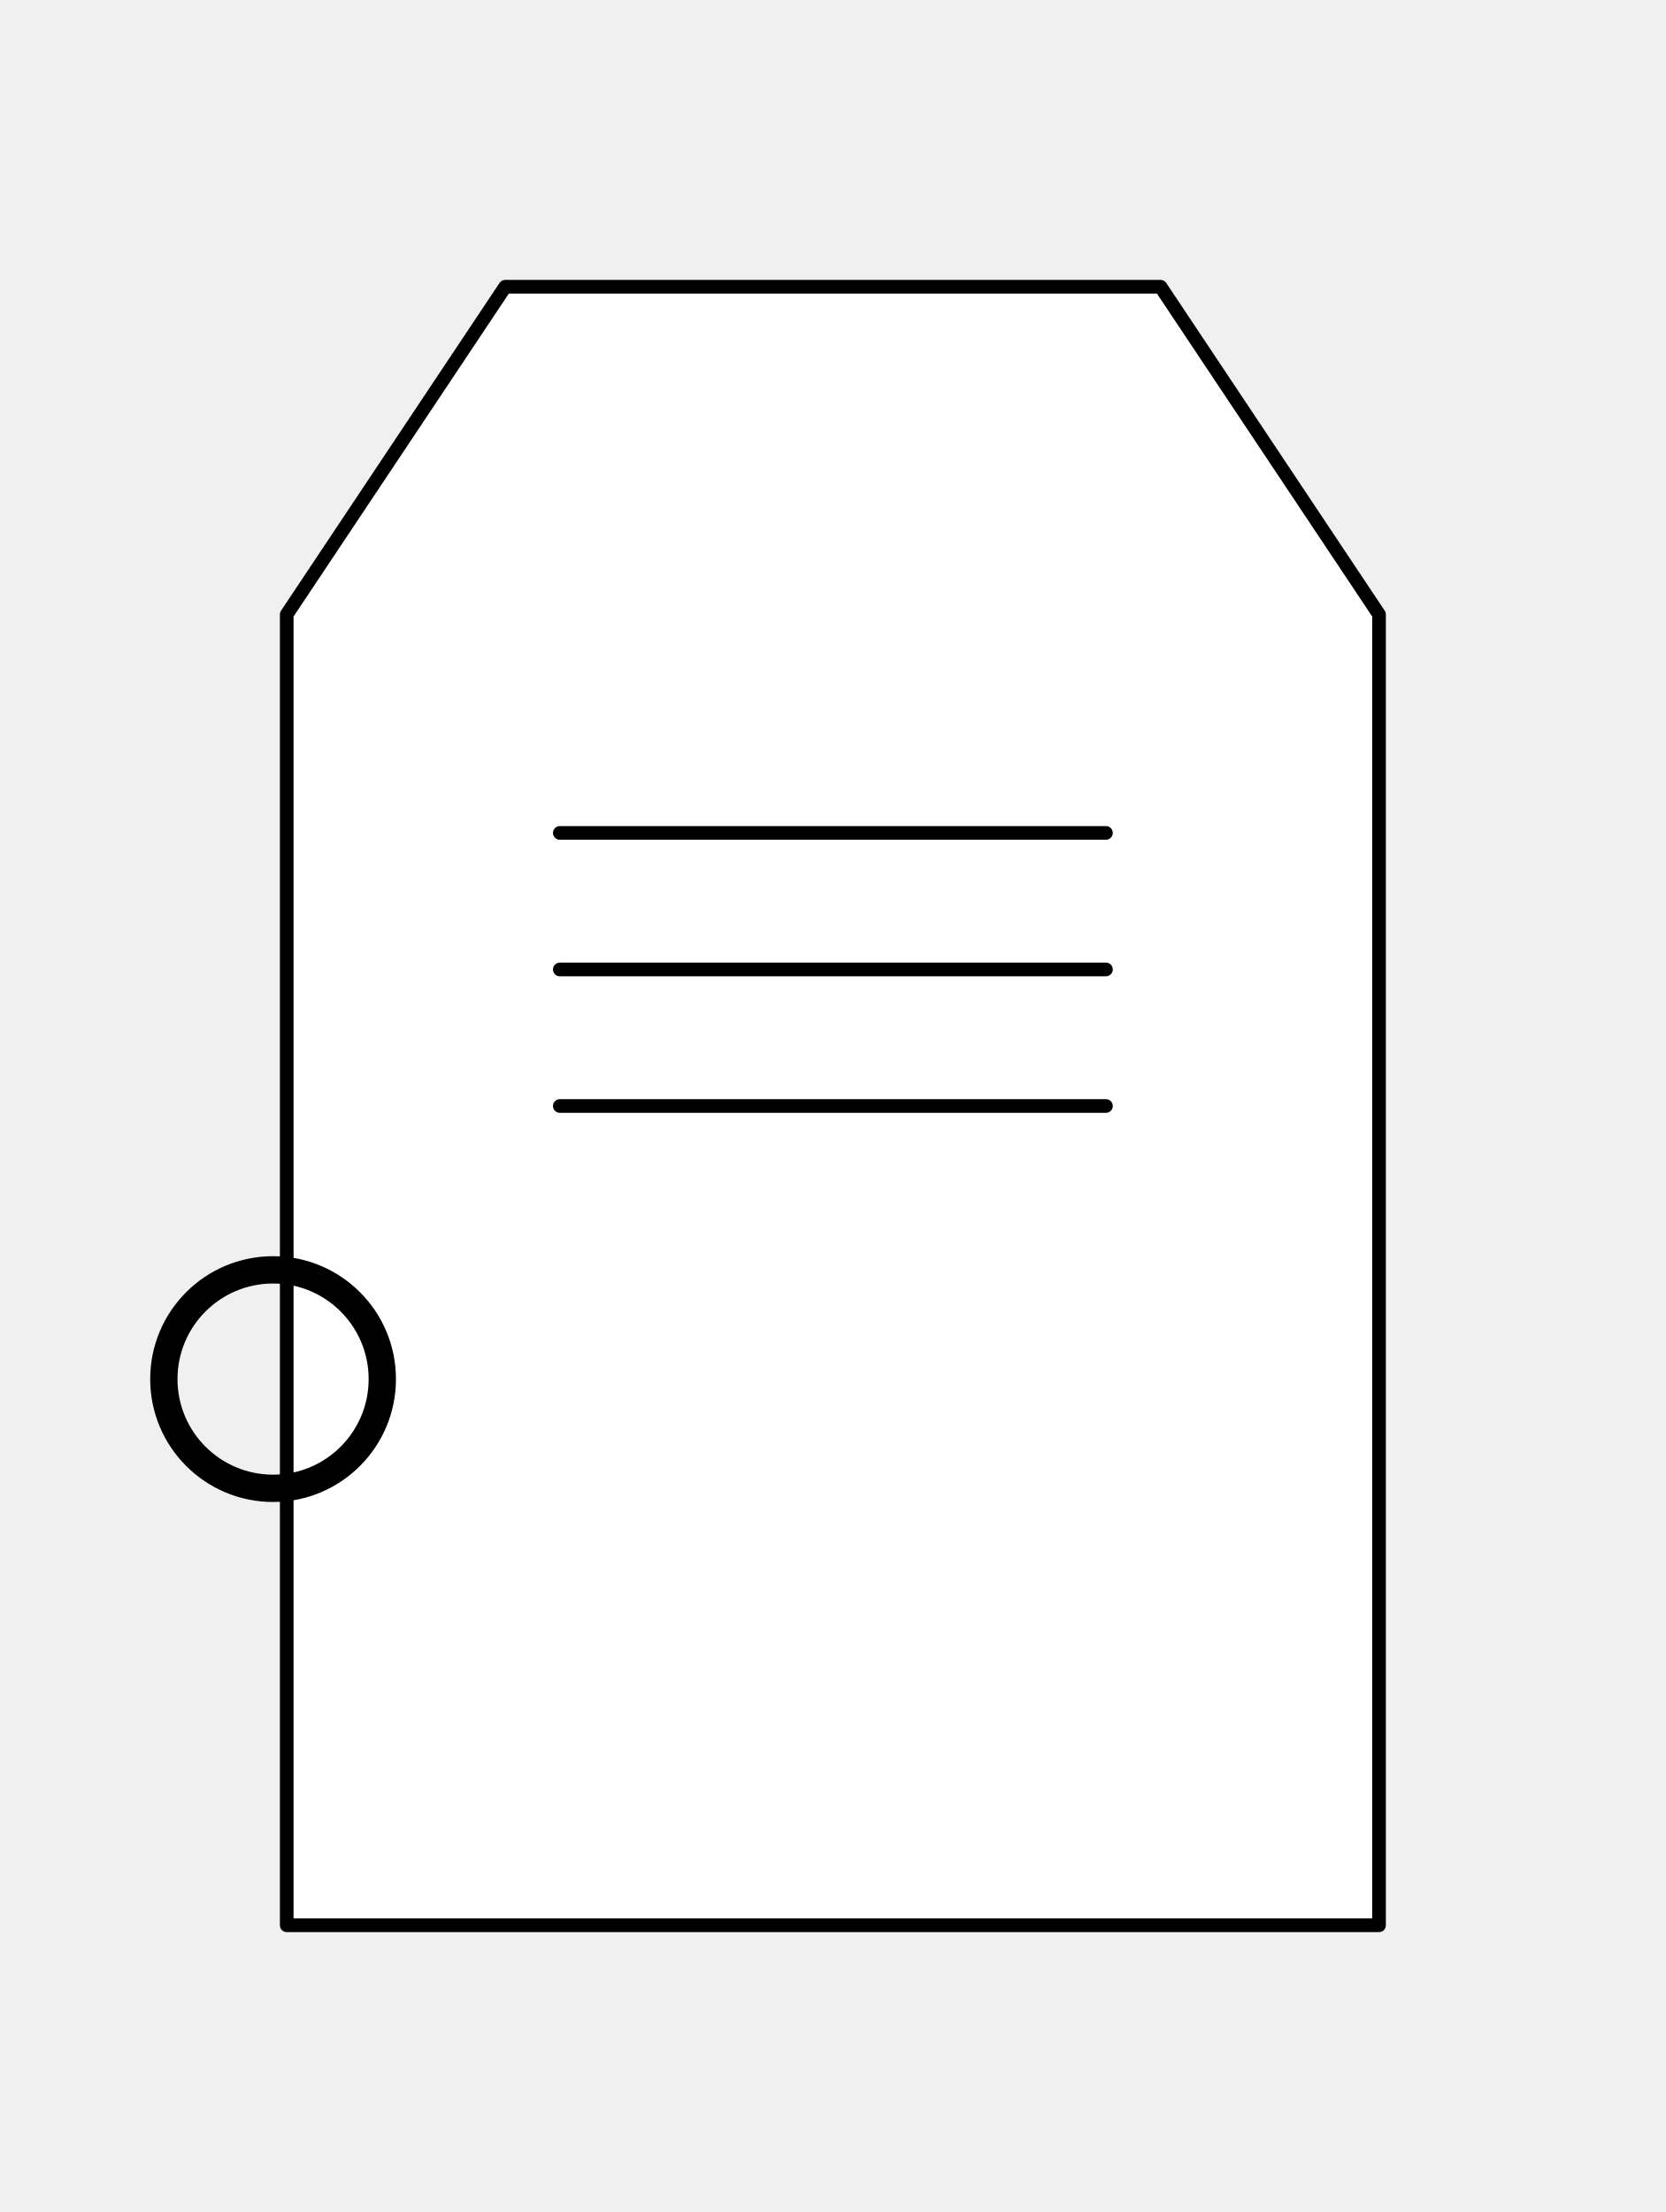
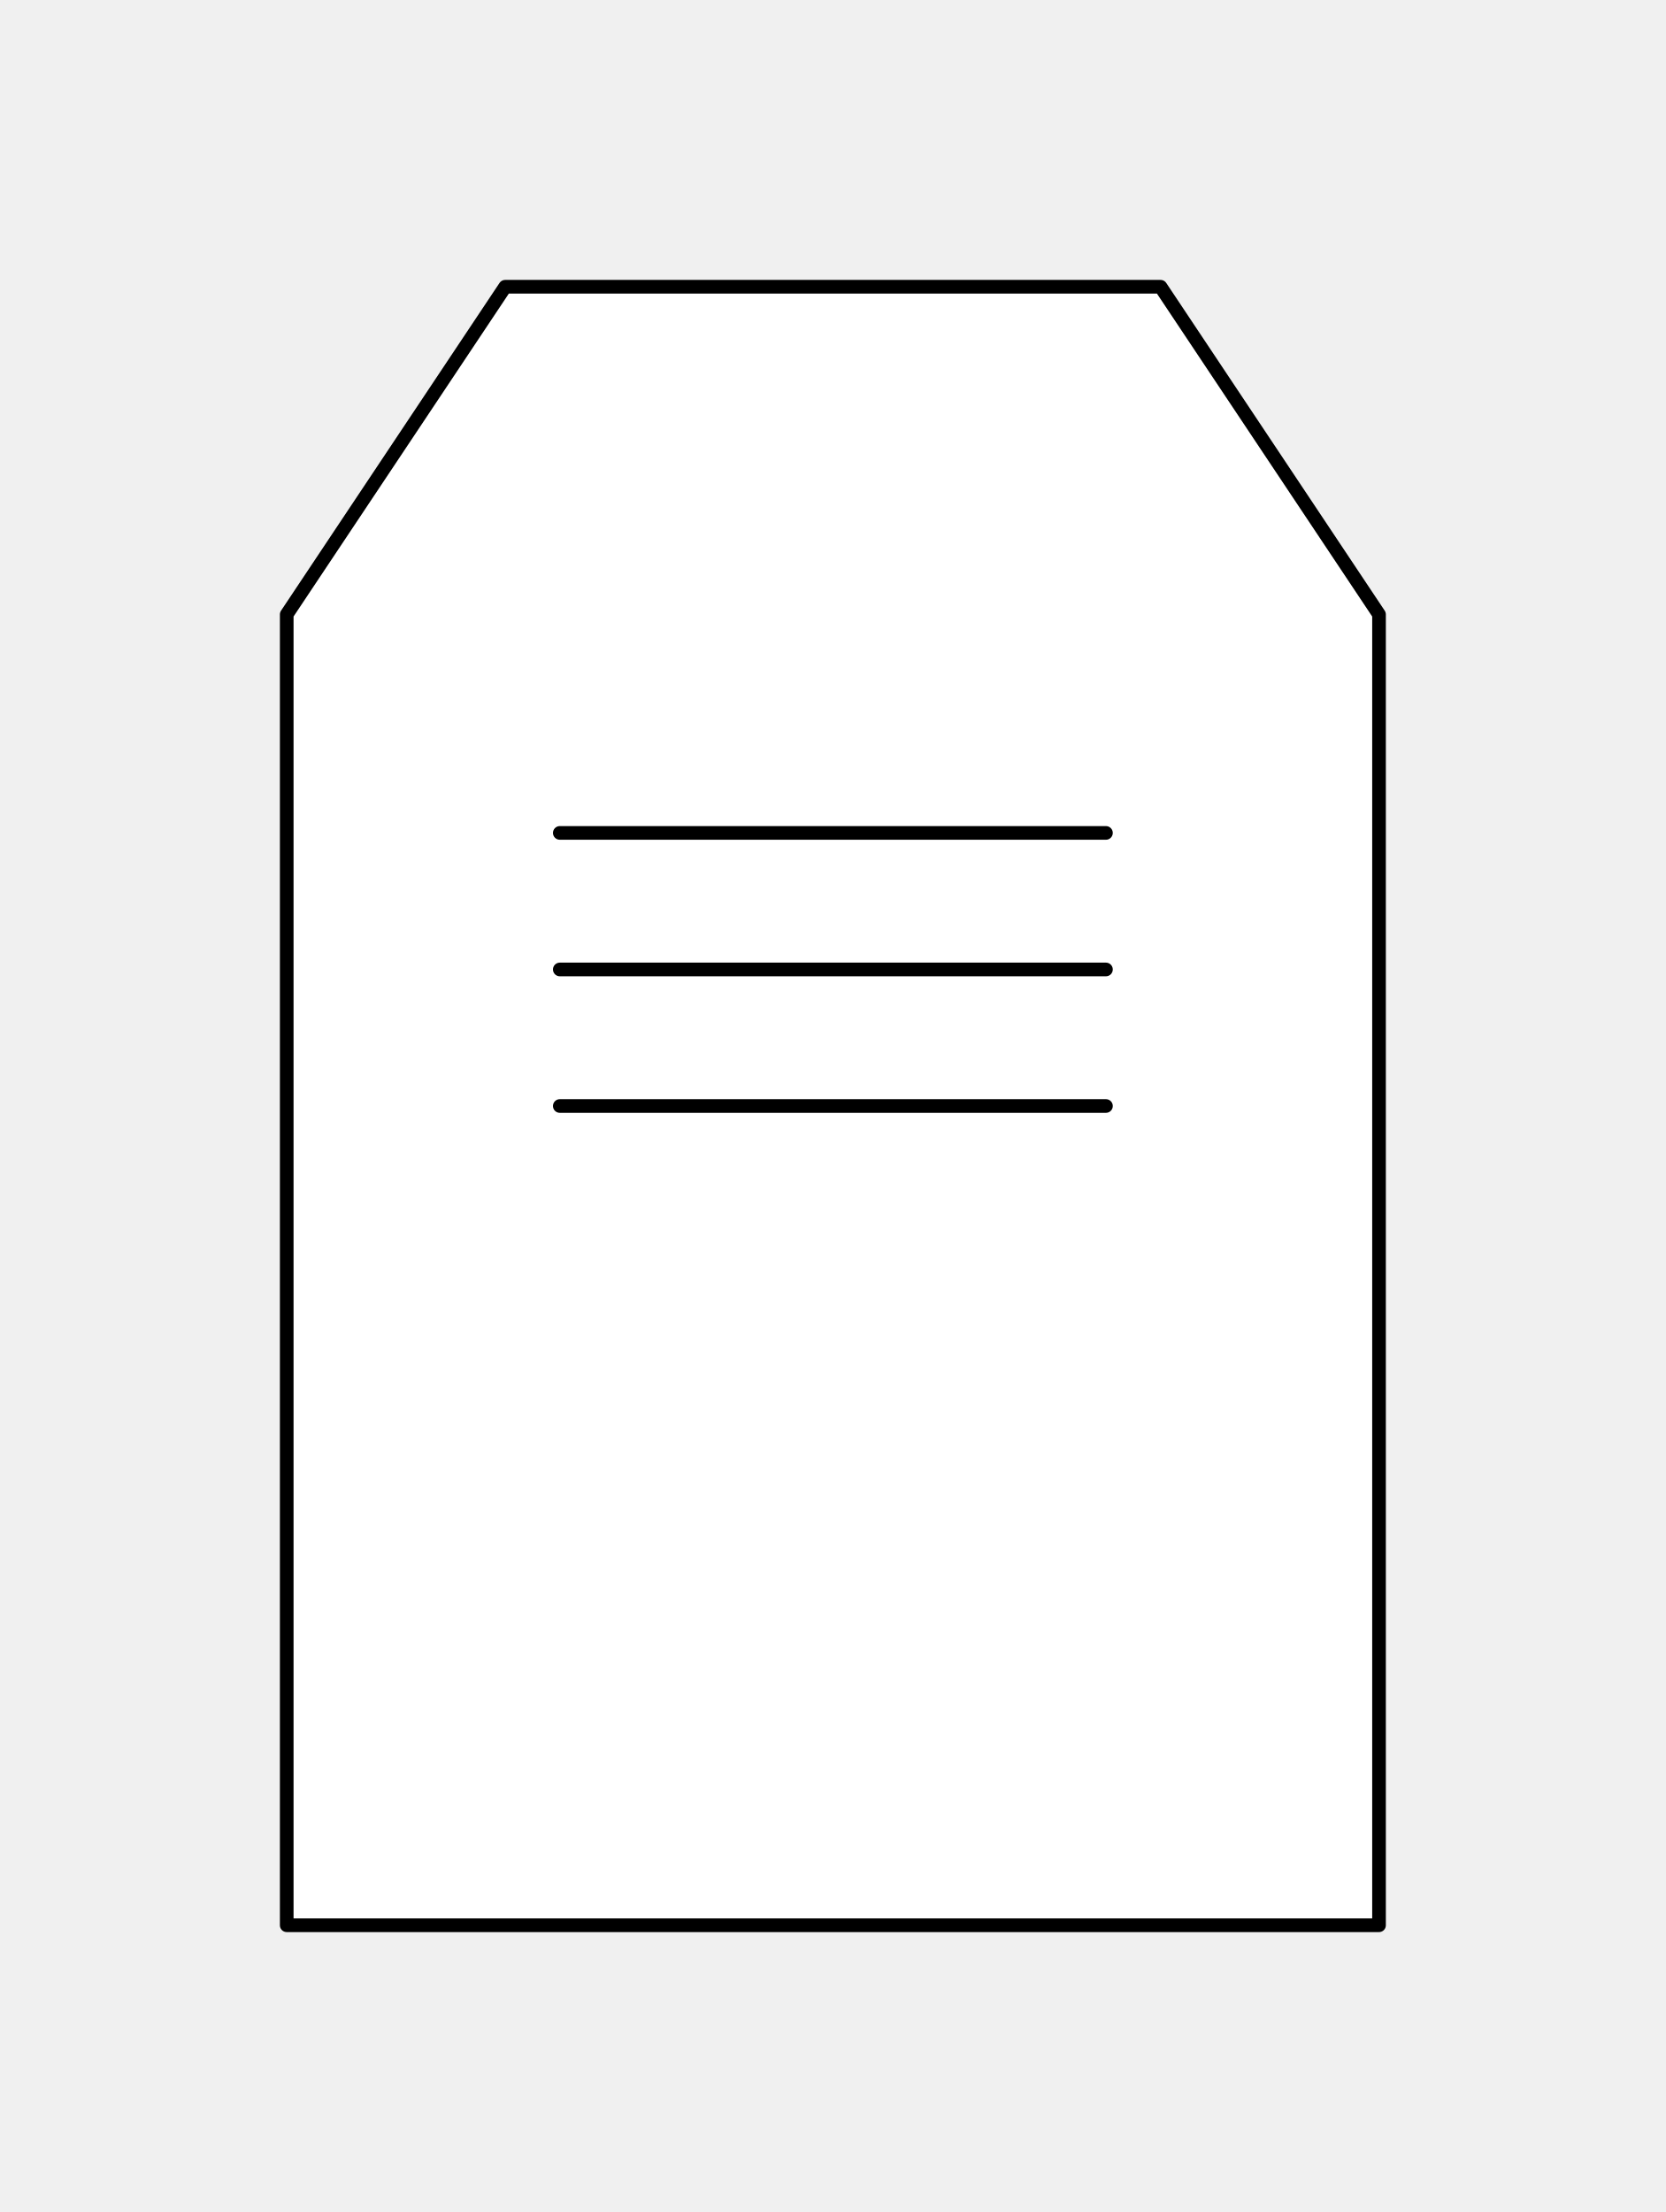
<svg xmlns="http://www.w3.org/2000/svg" viewBox="-10 -10 61 81" fill="#fff" fill-rule="evenodd" stroke="#000" stroke-linecap="round" stroke-linejoin="round" font-family="Roboto" font-size="14" text-anchor="middle">
  <use href="#A" x=".5" y=".5" />
  <symbol id="A" overflow="visible">
    <path d="M0 12L8 0h24l8 12v48H0z" stroke-width=".5" />
    <path d="M30 30H10" stroke-width=".5" />
    <path d="M30 25H10" stroke-width=".5" />
    <path d="M30 20H10" stroke-width=".5" />
  </symbol>
-   <circle cx="0" cy="40.5" r="4" fill="transparent" magnet="true" />
-   <circle cx="61" cy="40.5" r="4" fill="transparent" magnet="true" />
</svg>
